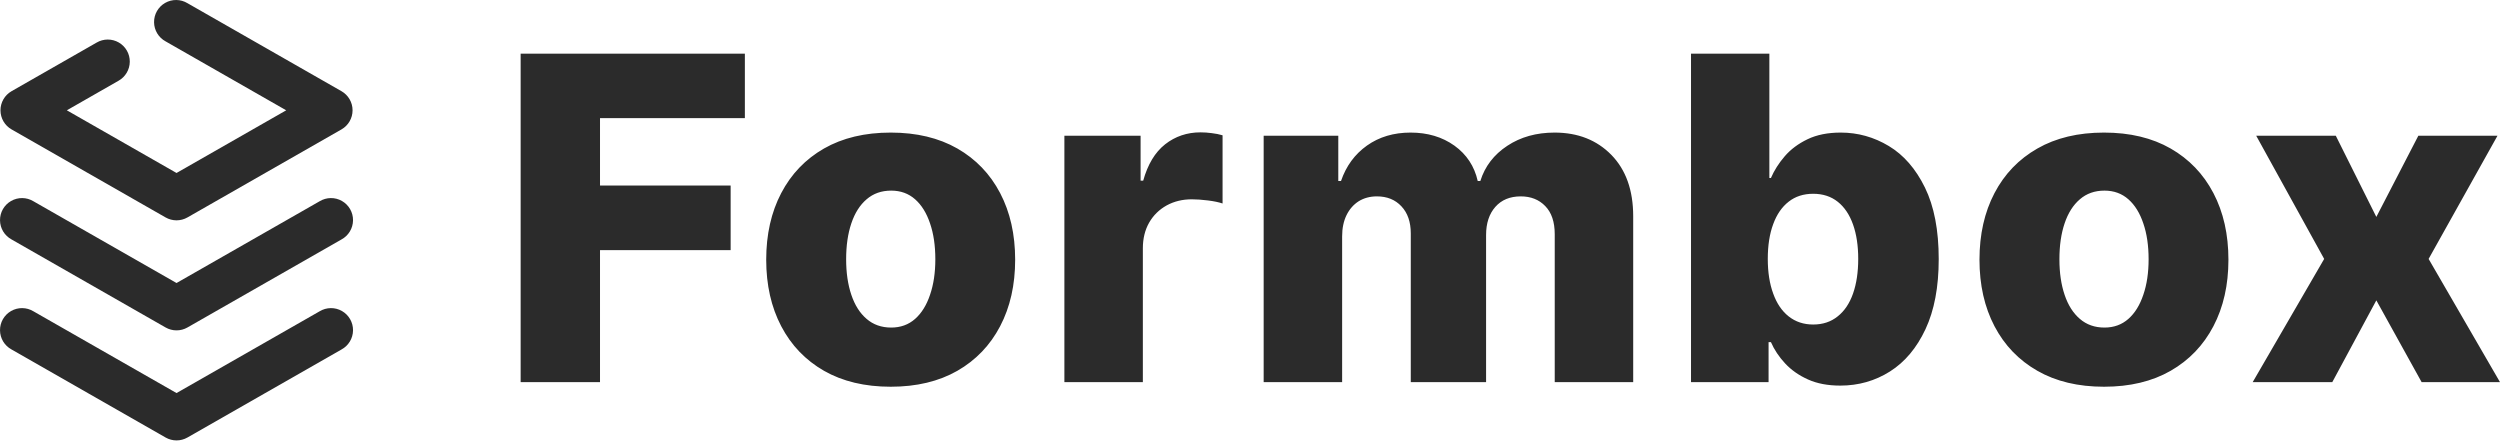
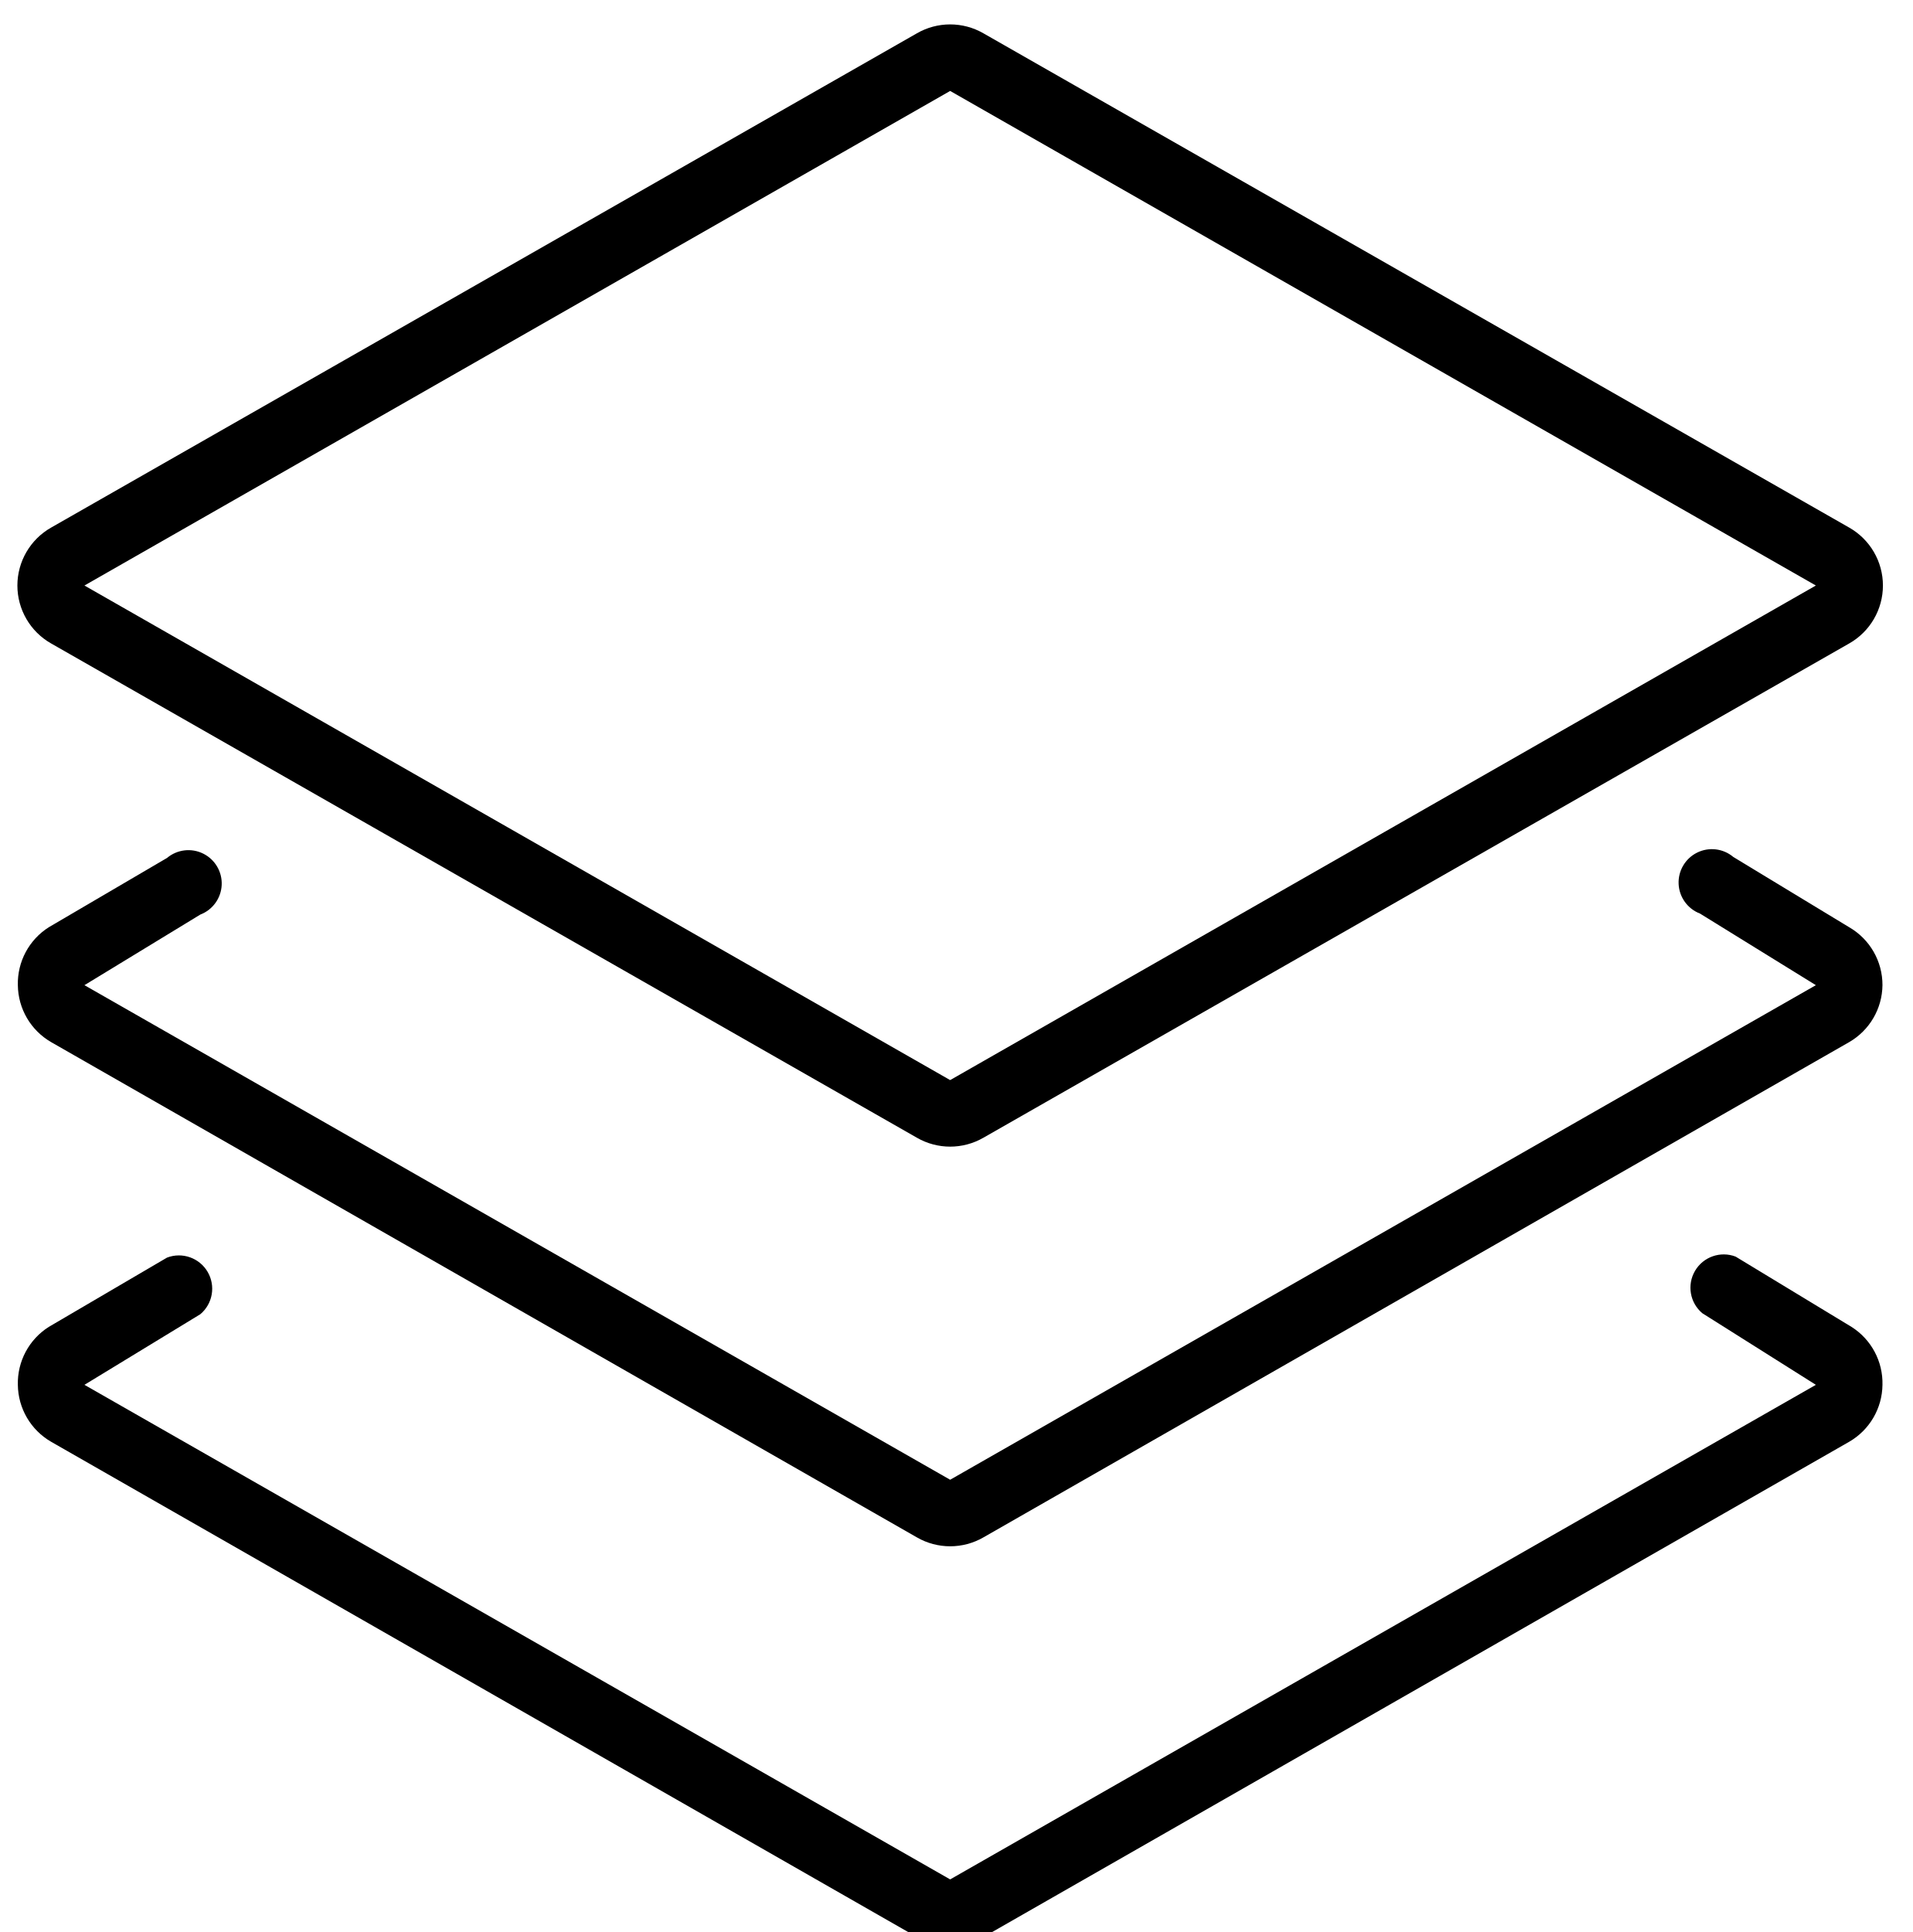
- <svg xmlns="http://www.w3.org/2000/svg" xmlns:xlink="http://www.w3.org/1999/xlink" viewBox="481 316.657 445.889 78.547" width="5000" height="880.796" preserveAspectRatio="none">
-   <defs />
-   <style>.companyName {fill:#2B2B2B;fill-opacity:1;}.icon1 {fill:#2B2B2B;fill-opacity:1;}.icon2 {fill:#59C65B;fill-opacity:1;}.icon3 {fill:#6D6D6D;fill-opacity:1;}.icon3-str {stroke:#6D6D6D;stroke-opacity:1;}</style>
-   <defs />
-   <g opacity="1" transform="rotate(0 481 316.6572)">
-     <svg width="62.963" height="78.547" x="481" y="316.657" version="1.1" preserveAspectRatio="none" viewBox="3.979 1.988 16.041 20.011">
-       <g transform="matrix(1 0 0 1 0 0)">
-         <defs>
-           <g id="id-IptOCySn0">
-             <path d="M16.984 7l-5.48-3.132a1 1 0 1 1 .992-1.736l7 4a1 1 0 0 1 0 1.736l-7 4a1 1 0 0 1-.992 0l-7-4a1 1 0 0 1 0-1.736l3.865-2.209A1 1 0 1 1 9.36 5.66L7.016 7 12 9.848 16.984 7zm1.52 4.132a1 1 0 1 1 .992 1.736l-7 4a1 1 0 0 1-.992 0l-7-4a1 1 0 1 1 .992-1.736L12 14.848l6.504-3.716zm0 5a1 1 0 1 1 .992 1.736l-7 4a1 1 0 0 1-.992 0l-7-4a1 1 0 1 1 .992-1.736L12 19.848l6.504-3.716z" fill-rule="nonzero" />
+ <svg xmlns="http://www.w3.org/2000/svg" version="1.1" width="800" height="808" viewBox="0 0 800 808">
+   <g transform="matrix(1,0,0,1,-2.530109,8.019686)">
+     <svg viewBox="0 0 95 96" data-background-color="#ffffff" preserveAspectRatio="xMidYMid meet" height="808" width="800">
+       <g id="tight-bounds" transform="matrix(1,0,0,1,1.139775,0.2595)">
+         <svg viewBox="0 0 92.72 95.481" height="95.481" width="92.72">
+           <g>
+             <svg viewBox="0 0 92.72 95.481" height="95.481" width="92.72">
+               <g>
+                 <svg viewBox="0 0 92.72 95.481" height="95.481" width="92.72">
+                   <g id="textblocktransform">
+                     <svg viewBox="0 0 92.72 95.481" height="95.481" width="92.72" id="textblock">
+                       <g>
+                         <svg viewBox="0 0 92.72 95.481" height="95.481" width="92.72">
+                           <g>
+                             <svg viewBox="0 0 92.72 95.481" height="95.481" width="92.72">
+                               <g>
+                                 <svg viewBox="3.986 3.152 56.028 57.696" x="0" y="0" height="95.481" width="92.72" class="icon-icon-0" data-fill-palette-color="accent" id="icon-0">
+                                   <g fill="#000000" data-fill-palette-color="accent">
+                                     <path d="M5 21.74L31 36.58a2 2 0 0 0 2 0L59 21.74a2 2 0 0 0 0-3.48L33 3.42a2 2 0 0 0-2 0L5 18.26a2 2 0 0 0 0 3.48ZM32 5.15L58 20 32 34.85 6 20Z" fill="#000000" data-fill-palette-color="accent" />
+                                     <path d="M5 33.71L31 48.58a2 2 0 0 0 2 0L59 33.71A2 2 0 0 0 60 32a2 2 0 0 0-1-1.74l-3.48-2.11a1 1 0 1 0-1 1.7L58 32 32 46.85 6 32l3.48-2.12a1 1 0 1 0-1-1.7L4.93 30.26A2 2 0 0 0 4 32 2 2 0 0 0 5 33.71Z" fill="#000000" data-fill-palette-color="accent" />
+                                     <path d="M59.07 42.26l-3.48-2.11a1 1 0 0 0-1 1.7L58 44 32 58.85 6 44l3.48-2.12a1 1 0 0 0-1-1.7L4.93 42.26A2 2 0 0 0 4 44a2 2 0 0 0 1 1.71L31 60.58a2 2 0 0 0 2 0L59 45.71A2 2 0 0 0 60 44 2 2 0 0 0 59.07 42.26Z" fill="#000000" data-fill-palette-color="accent" />
+                                   </g>
+                                 </svg>
+                               </g>
+                             </svg>
+                           </g>
+                         </svg>
+                       </g>
+                     </svg>
+                   </g>
+                 </svg>
+               </g>
+             </svg>
          </g>
-         </defs>
-         <use class="icon1" xlink:href="#id-IptOCySn0" />
-       </g>
-     </svg>
-   </g>
-   <g opacity="1" transform="rotate(0 573.8629 326.226)">
-     <svg width="353.026" height="59.41" x="573.863" y="326.226" version="1.1" preserveAspectRatio="none" viewBox="2.202 -29.091 175.311 29.503">
-       <g transform="matrix(1 0 0 1 0 0)" class="companyName">
-         <path id="id-D6z1nYkh7" d="M9.23 0L2.20 0L2.20-29.09L22.06-29.09L22.06-23.38L9.23-23.38L9.23-17.41L20.80-17.41L20.80-11.69L9.23-11.69L9.23 0Z M34.98 0.41L34.98 0.41Q31.54 0.41 29.07-1.00Q26.61-2.41 25.28-4.95Q23.95-7.49 23.95-10.84L23.95-10.84Q23.95-14.20 25.28-16.74Q26.61-19.28 29.07-20.69Q31.54-22.10 34.98-22.10L34.98-22.10Q38.41-22.10 40.88-20.69Q43.34-19.28 44.67-16.74Q46.00-14.20 46.00-10.84L46.00-10.84Q46.00-7.49 44.67-4.95Q43.34-2.41 40.88-1.00Q38.41 0.41 34.98 0.41ZM35.02-4.83L35.02-4.83Q36.27-4.83 37.14-5.60Q38.00-6.36 38.46-7.73Q38.93-9.09 38.93-10.88L38.93-10.88Q38.93-12.70 38.46-14.06Q38.00-15.43 37.14-16.19Q36.27-16.96 35.02-16.96L35.02-16.96Q33.73-16.96 32.84-16.19Q31.95-15.43 31.49-14.06Q31.03-12.70 31.03-10.88L31.03-10.88Q31.03-9.09 31.49-7.73Q31.95-6.36 32.84-5.60Q33.73-4.83 35.02-4.83Z M57.31 0L50.36 0L50.36-21.82L57.11-21.82L57.11-17.84L57.34-17.84Q57.94-20 59.28-21.06Q60.63-22.12 62.42-22.12L62.42-22.12Q62.91-22.12 63.42-22.05Q63.93-21.99 64.37-21.86L64.37-21.86L64.37-15.82Q63.87-15.99 63.07-16.09Q62.27-16.19 61.64-16.19L61.64-16.19Q60.41-16.19 59.42-15.65Q58.43-15.10 57.87-14.13Q57.31-13.15 57.31-11.85L57.31-11.85L57.31 0Z M74.96 0L68.01 0L68.01-21.82L74.62-21.82L74.62-17.81L74.86-17.81Q75.54-19.80 77.16-20.95Q78.78-22.10 81.02-22.10L81.02-22.10Q83.29-22.10 84.91-20.94Q86.53-19.77 86.97-17.81L86.97-17.81L87.20-17.81Q87.81-19.76 89.59-20.93Q91.36-22.10 93.78-22.10L93.78-22.10Q96.87-22.10 98.81-20.12Q100.74-18.14 100.74-14.69L100.74-14.69L100.74 0L93.79 0L93.79-13.10Q93.79-14.73 92.95-15.59Q92.12-16.45 90.78-16.45L90.78-16.45Q89.35-16.45 88.53-15.52Q87.71-14.59 87.71-13.03L87.71-13.03L87.71 0L81.04 0L81.04-13.17Q81.04-14.69 80.21-15.57Q79.39-16.45 78.04-16.45L78.04-16.45Q77.13-16.45 76.43-16.02Q75.74-15.58 75.35-14.79Q74.96-13.99 74.96-12.91L74.96-12.91L74.96 0Z M112.73 0L105.86 0L105.86-29.09L112.80-29.09L112.80-18.08L112.94-18.08Q113.37-19.08 114.16-20Q114.95-20.92 116.18-21.51Q117.40-22.10 119.12-22.10L119.12-22.10Q121.40-22.10 123.38-20.91Q125.36-19.72 126.58-17.23Q127.80-14.74 127.80-10.89L127.80-10.89Q127.80-7.19 126.63-4.69Q125.46-2.19 123.48-0.94Q121.50 0.31 119.08 0.31L119.08 0.31Q117.43 0.31 116.23-0.23Q115.02-0.77 114.20-1.65Q113.38-2.53 112.94-3.54L112.94-3.54L112.73-3.54L112.73 0ZM112.66-10.91L112.66-10.91Q112.66-9.15 113.14-7.84Q113.61-6.53 114.51-5.82Q115.42-5.10 116.68-5.10L116.68-5.10Q117.96-5.10 118.85-5.82Q119.75-6.53 120.21-7.84Q120.67-9.15 120.67-10.91L120.67-10.91Q120.67-12.67 120.21-13.96Q119.75-15.26 118.86-15.97Q117.97-16.68 116.68-16.68L116.68-16.68Q115.40-16.68 114.51-15.98Q113.61-15.28 113.14-13.99Q112.66-12.70 112.66-10.91Z M142.44 0.41L142.44 0.41Q139 0.41 136.54-1.00Q134.07-2.41 132.74-4.95Q131.41-7.49 131.41-10.84L131.41-10.84Q131.41-14.20 132.74-16.74Q134.07-19.28 136.54-20.69Q139-22.10 142.44-22.10L142.44-22.10Q145.88-22.10 148.34-20.69Q150.80-19.28 152.13-16.74Q153.46-14.20 153.46-10.84L153.46-10.84Q153.46-7.49 152.13-4.95Q150.80-2.41 148.34-1.00Q145.88 0.41 142.44 0.41ZM142.48-4.83L142.48-4.83Q143.73-4.83 144.60-5.60Q145.46-6.36 145.92-7.73Q146.39-9.09 146.39-10.88L146.39-10.88Q146.39-12.70 145.92-14.06Q145.46-15.43 144.60-16.19Q143.73-16.96 142.48-16.96L142.48-16.96Q141.19-16.96 140.30-16.19Q139.41-15.43 138.95-14.06Q138.49-12.70 138.49-10.88L138.49-10.88Q138.49-9.09 138.95-7.73Q139.41-6.36 140.30-5.60Q141.19-4.83 142.48-4.83Z M155.92-21.82L162.97-21.82L166.56-14.63L170.28-21.82L177.29-21.82L171.19-10.91L177.51 0L170.57 0L166.56-7.24L162.66 0L155.61 0L161.94-10.91L155.92-21.82Z" />
+           <defs />
+         </svg>
+         <rect width="92.72" height="95.481" fill="none" stroke="none" visibility="hidden" />
      </g>
    </svg>
  </g>
</svg>
